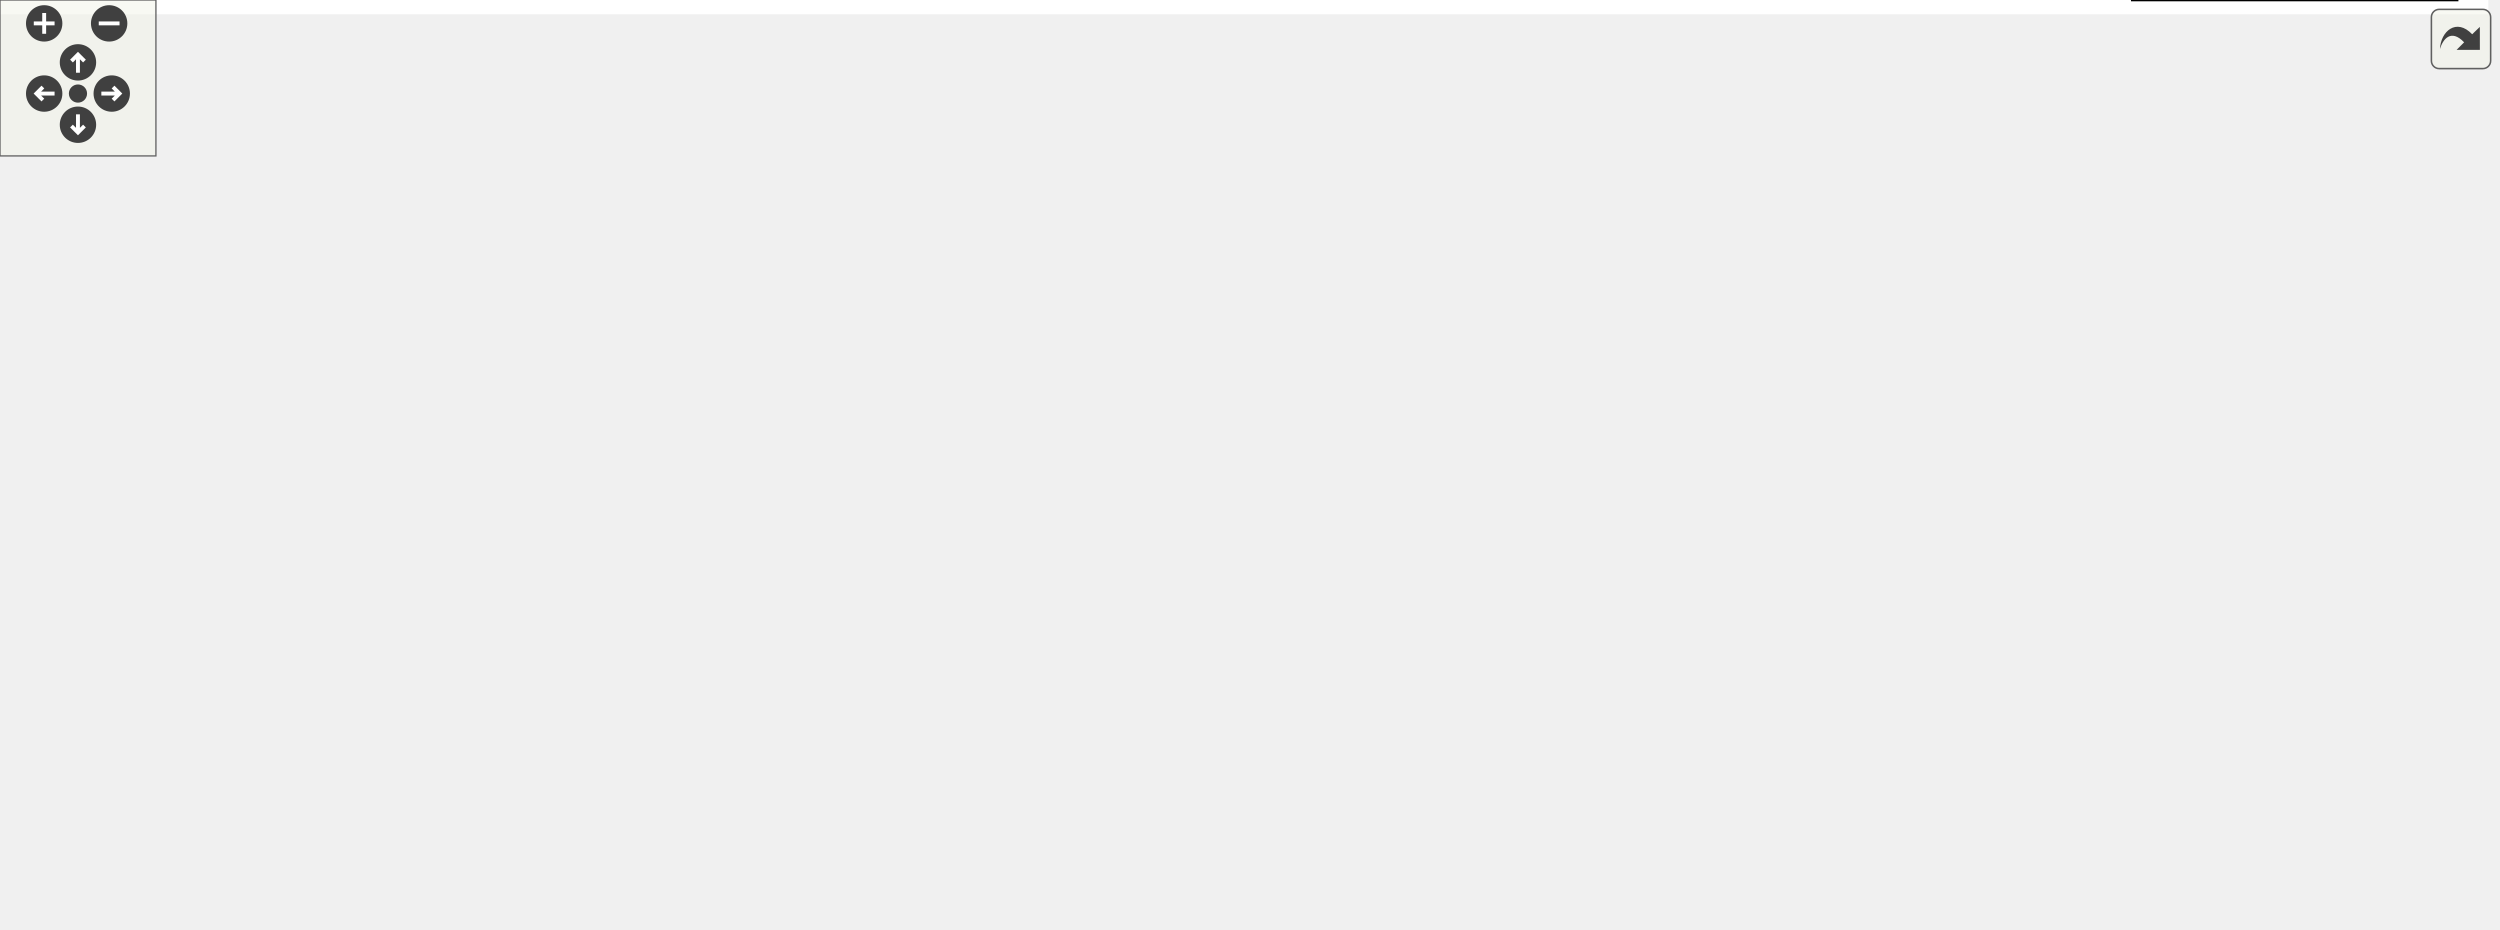
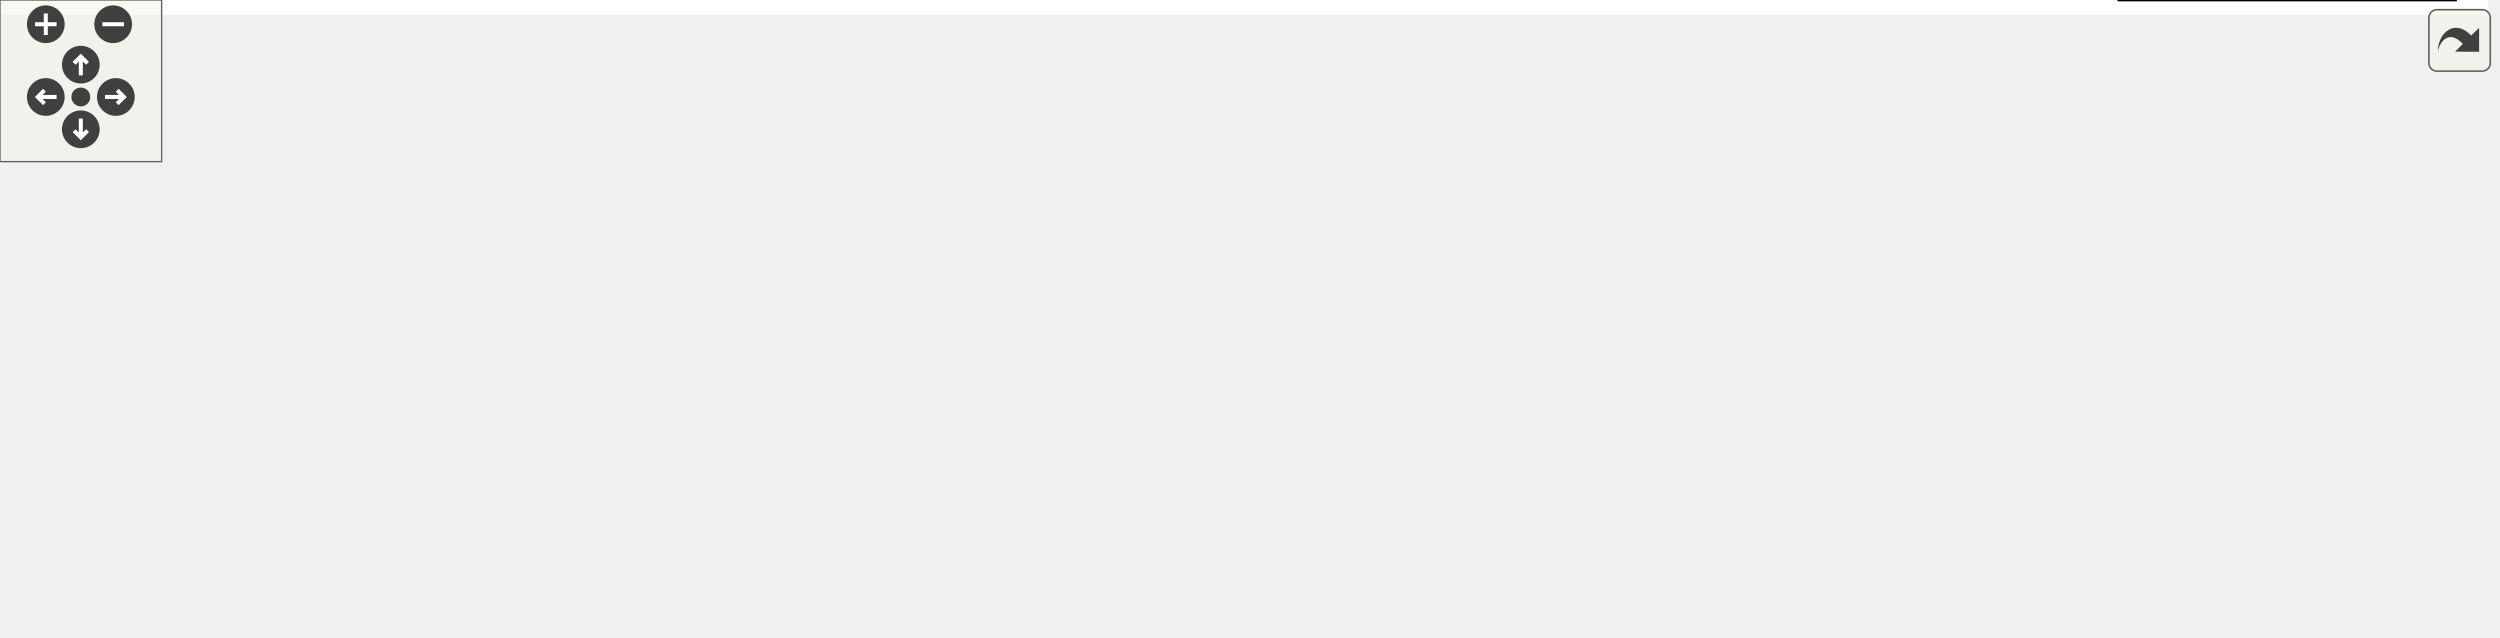
<svg xmlns="http://www.w3.org/2000/svg" xmlns:xlink="http://www.w3.org/1999/xlink" id="main" version="1.1" xml:space="preserve">
  <defs>
    <circle id="rim" cx="0" cy="0" r="7" />
    <circle id="rim2" cx="0" cy="0" r="3.5" />
    <g id="zoomPlus">
      <use xlink:href="#rim" fill="#404040">
        <set attributeName="fill" to="#808080" begin="zoomplus.mouseover" end="zoomplus.mouseout" />
      </use>
      <path d="M-4,0h8M0,-4v8" fill="none" stroke="white" stroke-width="1.5" pointer-events="none" />
    </g>
    <g id="zoomMin">
      <use xlink:href="#rim" fill="#404040">
        <set attributeName="fill" to="#808080" begin="zoomminus.mouseover" end="zoomminus.mouseout" />
      </use>
      <path d="M-4,0h8" fill="none" stroke="white" stroke-width="1.5" pointer-events="none" />
    </g>
    <g id="dirArrow">
      <path fill="none" stroke="white" stroke-width="1.5" d="M0,-3.0v7 M-2.5,-0.5L0,-3.0L2.5,-0.5" />
    </g>
    <g id="resetDef">
      <use xlink:href="#rim2" fill="#404040">
        <set attributeName="fill" to="#808080" begin="reset.mouseover" end="reset.mouseout" />
      </use>
    </g>
  </defs>
  <svg id="graph" class="graph">
    <g id="viewport">
-       <polygon fill="white" stroke="white" points="-4,5 -4,-297 957,-297 957,5 -4,5" />
+       <polygon fill="white" stroke="white" points="-4,5 -4,-176 923,-176 923,5 -4,5" />
      <g id="node1" class="node">
        <polygon fill="#bfbfbf" stroke="black" points="0,-68 0,-98 140,-98 140,-68 0,-68" />
        <text text-anchor="start" x="8" y="-86" font-family="Helvetica,sans-Serif" font-size="10.00">TriDevs.TriEngine.Interfaces.</text>
        <text text-anchor="middle" x="70" y="-75" font-family="Helvetica,sans-Serif" font-size="10.00">IUpdatable</text>
      </g>
      <g id="node2" class="node">
        <g id="a_node2">
          <a xlink:href="interface_tri_devs_1_1_tri_engine_1_1_interfaces_1_1_i_game_component.html" target="_top" xlink:title="A game component that can be added to IGameState objects. ">
-             <polygon fill="white" stroke="black" points="195,-178 195,-208 335,-208 335,-178 195,-178" />
-             <text text-anchor="start" x="203" y="-196" font-family="Helvetica,sans-Serif" font-size="10.00">TriDevs.TriEngine.Interfaces.</text>
-             <text text-anchor="middle" x="265" y="-185" font-family="Helvetica,sans-Serif" font-size="10.00">IGameComponent</text>
+             <polygon fill="white" stroke="black" points="195,-142 195,-172 335,-172 335,-142 195,-142" />
+             <text text-anchor="start" x="203" y="-160" font-family="Helvetica,sans-Serif" font-size="10.00">TriDevs.TriEngine.Interfaces.</text>
+             <text text-anchor="middle" x="265" y="-149" font-family="Helvetica,sans-Serif" font-size="10.00">IGameComponent</text>
          </a>
        </g>
      </g>
      <g id="edge1" class="edge">
-         <path fill="none" stroke="midnightblue" d="M106.583,-103.28C144.488,-124.884 203.608,-158.579 237.579,-177.941" />
-         <polygon fill="midnightblue" stroke="midnightblue" points="107.852,-99.975 97.431,-98.064 104.386,-106.057 107.852,-99.975" />
-       </g>
-       <g id="node8" class="node">
-         <g id="a_node8">
+         <path fill="none" stroke="midnightblue" d="M108.842,-102.45C128.544,-112.115 153.218,-123.51 176,-132 185.525,-135.549 195.787,-138.887 205.823,-141.896" />
+         <polygon fill="midnightblue" stroke="midnightblue" points="110.397,-99.315 99.883,-98.007 107.287,-105.586 110.397,-99.315" />
+       </g>
+       <g id="node6" class="node">
+         <g id="a_node6">
          <a xlink:href="interface_tri_devs_1_1_tri_engine_1_1_state_management_1_1_i_game_state.html" target="_top" xlink:title="A game state that can be used with the game state manager. Represent a specific state of the game...">
            <polygon fill="white" stroke="black" points="176.5,-93 176.5,-123 353.5,-123 353.5,-93 176.5,-93" />
            <text text-anchor="start" x="184.5" y="-111" font-family="Helvetica,sans-Serif" font-size="10.00">TriDevs.TriEngine.StateManagement.</text>
            <text text-anchor="middle" x="265" y="-100" font-family="Helvetica,sans-Serif" font-size="10.00">IGameState</text>
          </a>
        </g>
      </g>
-       <g id="edge7" class="edge">
+       <g id="edge5" class="edge">
        <path fill="none" stroke="midnightblue" d="M150.203,-93.26C158.873,-94.382 167.735,-95.53 176.497,-96.665" />
        <polygon fill="midnightblue" stroke="midnightblue" points="150.499,-89.769 140.132,-91.955 149.6,-96.711 150.499,-89.769" />
      </g>
-       <g id="node11" class="node">
-         <g id="a_node11">
+       <g id="node8" class="node">
+         <g id="a_node8">
          <a xlink:href="interface_tri_devs_1_1_tri_engine_1_1_state_management_1_1_i_game_state_manager.html" target="_top" xlink:title="Game state manager that keeps track of the active game states and provides methods to control the sta...">
            <polygon fill="white" stroke="black" points="176.5,-44 176.5,-74 353.5,-74 353.5,-44 176.5,-44" />
            <text text-anchor="start" x="184.5" y="-62" font-family="Helvetica,sans-Serif" font-size="10.00">TriDevs.TriEngine.StateManagement.</text>
            <text text-anchor="middle" x="265" y="-51" font-family="Helvetica,sans-Serif" font-size="10.00">IGameStateManager</text>
          </a>
        </g>
      </g>
-       <g id="edge10" class="edge">
+       <g id="edge7" class="edge">
        <path fill="none" stroke="midnightblue" d="M150.203,-73.151C158.873,-72.073 167.735,-70.971 176.497,-69.881" />
        <polygon fill="midnightblue" stroke="midnightblue" points="149.624,-69.696 140.132,-74.403 150.488,-76.642 149.624,-69.696" />
      </g>
-       <g id="node13" class="node">
-         <g id="a_node13">
+       <g id="node10" class="node">
+         <g id="a_node10">
          <a xlink:href="interface_tri_devs_1_1_tri_engine_1_1_u_i_1_1_i_control.html" target="_top" xlink:title="A UI control that can be drawn on screen and interacted with. ">
            <polygon fill="white" stroke="black" points="195,-5.5 195,-24.5 335,-24.5 335,-5.5 195,-5.5" />
            <text text-anchor="middle" x="265" y="-12.5" font-family="Helvetica,sans-Serif" font-size="10.00">TriDevs.TriEngine.UI.IControl</text>
          </a>
        </g>
      </g>
-       <g id="edge12" class="edge">
+       <g id="edge9" class="edge">
        <path fill="none" stroke="midnightblue" d="M107.786,-63.355C127.563,-53.434 152.628,-41.866 176,-34 186.962,-30.311 198.94,-27.167 210.43,-24.561" />
        <polygon fill="midnightblue" stroke="midnightblue" points="106.138,-60.267 98.815,-67.924 109.314,-66.505 106.138,-60.267" />
      </g>
      <g id="node3" class="node">
        <g id="a_node3">
          <a xlink:href="interface_tri_devs_1_1_tri_engine_1_1_interfaces_1_1_i_drawable_game_component.html" target="_top" xlink:title="A game component that can be added to GameState objects. Drawable game components also implement a dr...">
-             <polygon fill="white" stroke="black" points="409,-263 409,-293 549,-293 549,-263 409,-263" />
-             <text text-anchor="start" x="417" y="-281" font-family="Helvetica,sans-Serif" font-size="10.00">TriDevs.TriEngine.Interfaces.</text>
-             <text text-anchor="middle" x="479" y="-270" font-family="Helvetica,sans-Serif" font-size="10.00">IDrawableGameComponent</text>
+             <polygon fill="white" stroke="black" points="409,-142 409,-172 549,-172 549,-142 409,-142" />
+             <text text-anchor="start" x="417" y="-160" font-family="Helvetica,sans-Serif" font-size="10.00">TriDevs.TriEngine.Interfaces.</text>
+             <text text-anchor="middle" x="479" y="-149" font-family="Helvetica,sans-Serif" font-size="10.00">IDrawableGameComponent</text>
          </a>
        </g>
      </g>
      <g id="edge2" class="edge">
-         <path fill="none" stroke="midnightblue" d="M302.336,-212.656C326.668,-225.298 359.677,-241.457 390,-253 399.351,-256.56 409.429,-259.881 419.31,-262.867" />
-         <polygon fill="midnightblue" stroke="midnightblue" points="303.941,-209.546 293.459,-208.001 300.69,-215.745 303.941,-209.546" />
-       </g>
-       <g id="node6" class="node">
-         <polygon fill="white" stroke="#bfbfbf" points="392.5,-202.5 392.5,-243.5 565.5,-243.5 565.5,-202.5 392.5,-202.5" />
-         <text text-anchor="start" x="400.5" y="-231.5" font-family="Helvetica,sans-Serif" font-size="10.00">TriDevs.TriEngine.Tests.</text>
-         <text text-anchor="start" x="400.5" y="-220.5" font-family="Helvetica,sans-Serif" font-size="10.00">StateManagementTests.GameState</text>
-         <text text-anchor="middle" x="479" y="-209.5" font-family="Helvetica,sans-Serif" font-size="10.00">Tests.BarComponent</text>
-       </g>
-       <g id="edge5" class="edge">
-         <path fill="none" stroke="midnightblue" d="M345.105,-204.194C360.495,-206.372 376.695,-208.664 392.287,-210.871" />
-         <polygon fill="midnightblue" stroke="midnightblue" points="345.515,-200.717 335.123,-202.782 344.534,-207.648 345.515,-200.717" />
-       </g>
-       <g id="node7" class="node">
-         <polygon fill="white" stroke="#bfbfbf" points="392.5,-142.5 392.5,-183.5 565.5,-183.5 565.5,-142.5 392.5,-142.5" />
-         <text text-anchor="start" x="400.5" y="-171.5" font-family="Helvetica,sans-Serif" font-size="10.00">TriDevs.TriEngine.Tests.</text>
-         <text text-anchor="start" x="400.5" y="-160.5" font-family="Helvetica,sans-Serif" font-size="10.00">StateManagementTests.GameState</text>
-         <text text-anchor="middle" x="479" y="-149.5" font-family="Helvetica,sans-Serif" font-size="10.00">Tests.FooComponent</text>
-       </g>
-       <g id="edge6" class="edge">
-         <path fill="none" stroke="midnightblue" d="M345.105,-181.806C360.495,-179.628 376.695,-177.336 392.287,-175.129" />
-         <polygon fill="midnightblue" stroke="midnightblue" points="344.534,-178.352 335.123,-183.218 345.515,-185.283 344.534,-178.352" />
+         <path fill="none" stroke="midnightblue" d="M345.265,-157C366.201,-157 388.624,-157 408.971,-157" />
+         <polygon fill="midnightblue" stroke="midnightblue" points="345.123,-153.5 335.123,-157 345.123,-160.5 345.123,-153.5" />
      </g>
      <g id="node4" class="node">
        <g id="a_node4">
          <a xlink:href="interface_tri_devs_1_1_tri_engine_1_1_u_i_1_1_i_control_manager.html" target="_top" xlink:title="Manages various UI controls, automatically updating and drawing them to the screen. ">
-             <polygon fill="white" stroke="black" points="621,-263 621,-293 761,-293 761,-263 621,-263" />
-             <text text-anchor="start" x="629" y="-281" font-family="Helvetica,sans-Serif" font-size="10.00">TriDevs.TriEngine.UI.IControl</text>
-             <text text-anchor="middle" x="691" y="-270" font-family="Helvetica,sans-Serif" font-size="10.00">Manager</text>
+             <polygon fill="white" stroke="black" points="604,-142 604,-172 744,-172 744,-142 604,-142" />
+             <text text-anchor="start" x="612" y="-160" font-family="Helvetica,sans-Serif" font-size="10.00">TriDevs.TriEngine.UI.IControl</text>
+             <text text-anchor="middle" x="674" y="-149" font-family="Helvetica,sans-Serif" font-size="10.00">Manager</text>
          </a>
        </g>
      </g>
      <g id="edge3" class="edge">
-         <path fill="none" stroke="midnightblue" d="M559.206,-278C579.5,-278 601.166,-278 620.906,-278" />
-         <polygon fill="midnightblue" stroke="midnightblue" points="559.053,-274.5 549.053,-278 559.053,-281.5 559.053,-274.5" />
+         <path fill="none" stroke="midnightblue" d="M559.234,-157C573.98,-157 589.282,-157 603.702,-157" />
+         <polygon fill="midnightblue" stroke="midnightblue" points="559.132,-153.5 549.132,-157 559.132,-160.5 559.132,-153.5" />
      </g>
      <g id="node5" class="node">
        <g id="a_node5">
          <a xlink:href="class_tri_devs_1_1_tri_engine_1_1_u_i_1_1_control_manager.html" target="_top" xlink:title="Control manager to manage various UI controls for a game. ">
-             <polygon fill="white" stroke="black" points="814.5,-263 814.5,-293 951.5,-293 951.5,-263 814.5,-263" />
-             <text text-anchor="start" x="822.5" y="-281" font-family="Helvetica,sans-Serif" font-size="10.00">TriDevs.TriEngine.UI.Control</text>
-             <text text-anchor="middle" x="883" y="-270" font-family="Helvetica,sans-Serif" font-size="10.00">Manager</text>
+             <polygon fill="white" stroke="black" points="780.5,-142 780.5,-172 917.5,-172 917.5,-142 780.5,-142" />
+             <text text-anchor="start" x="788.5" y="-160" font-family="Helvetica,sans-Serif" font-size="10.00">TriDevs.TriEngine.UI.Control</text>
+             <text text-anchor="middle" x="849" y="-149" font-family="Helvetica,sans-Serif" font-size="10.00">Manager</text>
          </a>
        </g>
      </g>
      <g id="edge4" class="edge">
-         <path fill="none" stroke="midnightblue" d="M771.388,-278C785.617,-278 800.326,-278 814.19,-278" />
-         <polygon fill="midnightblue" stroke="midnightblue" points="771.132,-274.5 761.132,-278 771.132,-281.5 771.132,-274.5" />
-       </g>
-       <g id="node9" class="node">
-         <g id="a_node9">
+         <path fill="none" stroke="midnightblue" d="M754.448,-157C763.088,-157 771.823,-157 780.305,-157" />
+         <polygon fill="midnightblue" stroke="midnightblue" points="754.369,-153.5 744.369,-157 754.369,-160.5 754.369,-153.5" />
+       </g>
+       <g id="node7" class="node">
+         <g id="a_node7">
          <a xlink:href="class_tri_devs_1_1_tri_engine_1_1_state_management_1_1_game_state.html" target="_top" xlink:title="Base GameState class that all other game states derive from, defines basic GameState behaviour...">
            <polygon fill="white" stroke="black" points="390.5,-93 390.5,-123 567.5,-123 567.5,-93 390.5,-93" />
            <text text-anchor="start" x="398.5" y="-111" font-family="Helvetica,sans-Serif" font-size="10.00">TriDevs.TriEngine.StateManagement.</text>
            <text text-anchor="middle" x="479" y="-100" font-family="Helvetica,sans-Serif" font-size="10.00">GameState</text>
          </a>
        </g>
      </g>
-       <g id="edge8" class="edge">
+       <g id="edge6" class="edge">
        <path fill="none" stroke="midnightblue" d="M364.01,-108C372.783,-108 381.629,-108 390.307,-108" />
        <polygon fill="midnightblue" stroke="midnightblue" points="363.759,-104.5 353.759,-108 363.759,-111.5 363.759,-104.5" />
      </g>
-       <g id="node10" class="node">
-         <polygon fill="white" stroke="#bfbfbf" points="604.5,-87.5 604.5,-128.5 777.5,-128.5 777.5,-87.5 604.5,-87.5" />
-         <text text-anchor="start" x="612.5" y="-116.5" font-family="Helvetica,sans-Serif" font-size="10.00">TriDevs.TriEngine.Tests.</text>
-         <text text-anchor="start" x="612.5" y="-105.5" font-family="Helvetica,sans-Serif" font-size="10.00">StateManagementTests.GameState</text>
-         <text text-anchor="middle" x="691" y="-94.5" font-family="Helvetica,sans-Serif" font-size="10.00">Tests.TestState</text>
-       </g>
-       <g id="edge9" class="edge">
-         <path fill="none" stroke="midnightblue" d="M577.567,-108C586.489,-108 595.483,-108 604.289,-108" />
-         <polygon fill="midnightblue" stroke="midnightblue" points="577.538,-104.5 567.538,-108 577.538,-111.5 577.538,-104.5" />
-       </g>
-       <g id="node12" class="node">
-         <g id="a_node12">
+       <g id="node9" class="node">
+         <g id="a_node9">
          <a xlink:href="class_tri_devs_1_1_tri_engine_1_1_state_management_1_1_game_state_manager.html" target="_top" xlink:title="Game state manager that keeps track of the active game states and provides methods to control the sta...">
            <polygon fill="white" stroke="black" points="390.5,-44 390.5,-74 567.5,-74 567.5,-44 390.5,-44" />
            <text text-anchor="start" x="398.5" y="-62" font-family="Helvetica,sans-Serif" font-size="10.00">TriDevs.TriEngine.StateManagement.</text>
            <text text-anchor="middle" x="479" y="-51" font-family="Helvetica,sans-Serif" font-size="10.00">GameStateManager</text>
          </a>
        </g>
      </g>
-       <g id="edge11" class="edge">
+       <g id="edge8" class="edge">
        <path fill="none" stroke="midnightblue" d="M364.01,-59C372.783,-59 381.629,-59 390.307,-59" />
        <polygon fill="midnightblue" stroke="midnightblue" points="363.759,-55.5 353.759,-59 363.759,-62.5 363.759,-55.5" />
      </g>
-       <g id="node14" class="node">
-         <g id="a_node14">
+       <g id="node11" class="node">
+         <g id="a_node11">
          <a xlink:href="class_tri_devs_1_1_tri_engine_1_1_u_i_1_1_control.html" target="_top" xlink:title="Base control class that all other controls inherits from. Defines basic UI control behaviour...">
            <polygon fill="white" stroke="black" points="410.5,-5.5 410.5,-24.5 547.5,-24.5 547.5,-5.5 410.5,-5.5" />
            <text text-anchor="middle" x="479" y="-12.5" font-family="Helvetica,sans-Serif" font-size="10.00">TriDevs.TriEngine.UI.Control</text>
          </a>
        </g>
      </g>
-       <g id="edge13" class="edge">
+       <g id="edge10" class="edge">
        <path fill="none" stroke="midnightblue" d="M345.184,-15C366.639,-15 389.664,-15 410.416,-15" />
        <polygon fill="midnightblue" stroke="midnightblue" points="345.123,-11.5 335.123,-15 345.123,-18.5 345.123,-11.5" />
      </g>
-       <g id="node15" class="node">
-         <g id="a_node15">
+       <g id="node12" class="node">
+         <g id="a_node12">
          <a xlink:href="class_tri_devs_1_1_tri_engine_1_1_u_i_1_1_label.html" target="_top" xlink:title="A simple label to display text on the screen. ">
-             <polygon fill="white" stroke="black" points="626,-5.5 626,-24.5 756,-24.5 756,-5.5 626,-5.5" />
-             <text text-anchor="middle" x="691" y="-12.5" font-family="Helvetica,sans-Serif" font-size="10.00">TriDevs.TriEngine.UI.Label</text>
-           </a>
-         </g>
-       </g>
-       <g id="edge14" class="edge">
-         <path fill="none" stroke="midnightblue" d="M557.743,-15C580.122,-15 604.277,-15 625.743,-15" />
-         <polygon fill="midnightblue" stroke="midnightblue" points="557.601,-11.5 547.601,-15 557.601,-18.5 557.601,-11.5" />
-       </g>
-       <g id="node16" class="node">
-         <g id="a_node16">
+             <polygon fill="white" stroke="black" points="609,-5.5 609,-24.5 739,-24.5 739,-5.5 609,-5.5" />
+             <text text-anchor="middle" x="674" y="-12.5" font-family="Helvetica,sans-Serif" font-size="10.00">TriDevs.TriEngine.UI.Label</text>
+           </a>
+         </g>
+       </g>
+       <g id="edge11" class="edge">
+         <path fill="none" stroke="midnightblue" d="M557.9,-15C574.796,-15 592.482,-15 608.78,-15" />
+         <polygon fill="midnightblue" stroke="midnightblue" points="557.502,-11.5 547.502,-15 557.502,-18.5 557.502,-11.5" />
+       </g>
+       <g id="node13" class="node">
+         <g id="a_node13">
          <a xlink:href="class_tri_devs_1_1_tri_engine_1_1_u_i_1_1_link_label.html" target="_top" xlink:title="A label that, when clicked, will open a URL. ">
-             <polygon fill="white" stroke="black" points="820.5,-0 820.5,-30 945.5,-30 945.5,-0 820.5,-0" />
-             <text text-anchor="start" x="828.5" y="-18" font-family="Helvetica,sans-Serif" font-size="10.00">TriDevs.TriEngine.UI.Link</text>
-             <text text-anchor="middle" x="883" y="-7" font-family="Helvetica,sans-Serif" font-size="10.00">Label</text>
-           </a>
-         </g>
-       </g>
-       <g id="edge15" class="edge">
-         <path fill="none" stroke="midnightblue" d="M766.202,-15C784.162,-15 803.165,-15 820.469,-15" />
-         <polygon fill="midnightblue" stroke="midnightblue" points="766.06,-11.5 756.06,-15 766.06,-18.5 766.06,-11.5" />
+             <polygon fill="white" stroke="black" points="786.5,-0 786.5,-30 911.5,-30 911.5,-0 786.5,-0" />
+             <text text-anchor="start" x="794.5" y="-18" font-family="Helvetica,sans-Serif" font-size="10.00">TriDevs.TriEngine.UI.Link</text>
+             <text text-anchor="middle" x="849" y="-7" font-family="Helvetica,sans-Serif" font-size="10.00">Label</text>
+           </a>
+         </g>
+       </g>
+       <g id="edge12" class="edge">
+         <path fill="none" stroke="midnightblue" d="M749.627,-15C761.896,-15 774.491,-15 786.398,-15" />
+         <polygon fill="midnightblue" stroke="midnightblue" points="749.419,-11.5 739.419,-15 749.419,-18.5 749.419,-11.5" />
      </g>
    </g>
  </svg>
  <g id="navigator" transform="translate(0 0)" fill="#404254">
    <rect fill="#f2f5e9" fill-opacity="0.5" stroke="#606060" stroke-width=".5" x="0" y="0" width="60" height="60" />
    <use id="zoomplus" xlink:href="#zoomPlus" x="17" y="9" />
    <use id="zoomminus" xlink:href="#zoomMin" x="42" y="9" />
    <use id="reset" xlink:href="#resetDef" x="30" y="36" />
    <g id="arrowUp" xlink:href="#dirArrow" transform="translate(30 24)">
      <use xlink:href="#rim" fill="#404040">
        <set attributeName="fill" to="#808080" begin="arrowUp.mouseover" end="arrowUp.mouseout" />
      </use>
      <path fill="none" stroke="white" stroke-width="1.5" d="M0,-3.0v7 M-2.5,-0.5L0,-3.0L2.5,-0.5" />
    </g>
    <g id="arrowRight" xlink:href="#dirArrow" transform="rotate(90) translate(36 -43)">
      <use xlink:href="#rim" fill="#404040">
        <set attributeName="fill" to="#808080" begin="arrowRight.mouseover" end="arrowRight.mouseout" />
      </use>
      <path fill="none" stroke="white" stroke-width="1.5" d="M0,-3.0v7 M-2.5,-0.5L0,-3.0L2.5,-0.5" />
    </g>
    <g id="arrowDown" xlink:href="#dirArrow" transform="rotate(180) translate(-30 -48)">
      <use xlink:href="#rim" fill="#404040">
        <set attributeName="fill" to="#808080" begin="arrowDown.mouseover" end="arrowDown.mouseout" />
      </use>
      <path fill="none" stroke="white" stroke-width="1.5" d="M0,-3.0v7 M-2.5,-0.5L0,-3.0L2.5,-0.5" />
    </g>
    <g id="arrowLeft" xlink:href="#dirArrow" transform="rotate(270) translate(-36 17)">
      <use xlink:href="#rim" fill="#404040">
        <set attributeName="fill" to="#808080" begin="arrowLeft.mouseover" end="arrowLeft.mouseout" />
      </use>
      <path fill="none" stroke="white" stroke-width="1.5" d="M0,-3.0v7 M-2.5,-0.5L0,-3.0L2.5,-0.5" />
    </g>
  </g>
  <svg viewBox="0 0 15 15" width="100%" height="30px" preserveAspectRatio="xMaxYMin meet">
    <g id="arrow_out" transform="scale(0.3 0.3)">
      <a xlink:href="interface_tri_devs_1_1_tri_engine_1_1_interfaces_1_1_i_updatable__inherit__graph_org.svg" target="_base">
        <rect id="button" ry="5" rx="5" y="6" x="6" height="38" width="38" fill="#f2f5e9" fill-opacity="0.5" stroke="#606060" stroke-width="1.0" />
        <path id="arrow" d="M 11.5,31.437 C 11.94,20.098 22.043,11.323 32.159,21.979 L 37.069,17.246 C 37.069,17.246 37.088,32 37.088,32 L 22.16,31.978 C 22.16,31.978 26.998,27.14 26.998,27.14 C 18.529,18.264 13.292,25.23 11.5,31.437 z" style="fill:#404040;" />
      </a>
    </g>
  </svg>
</svg>
